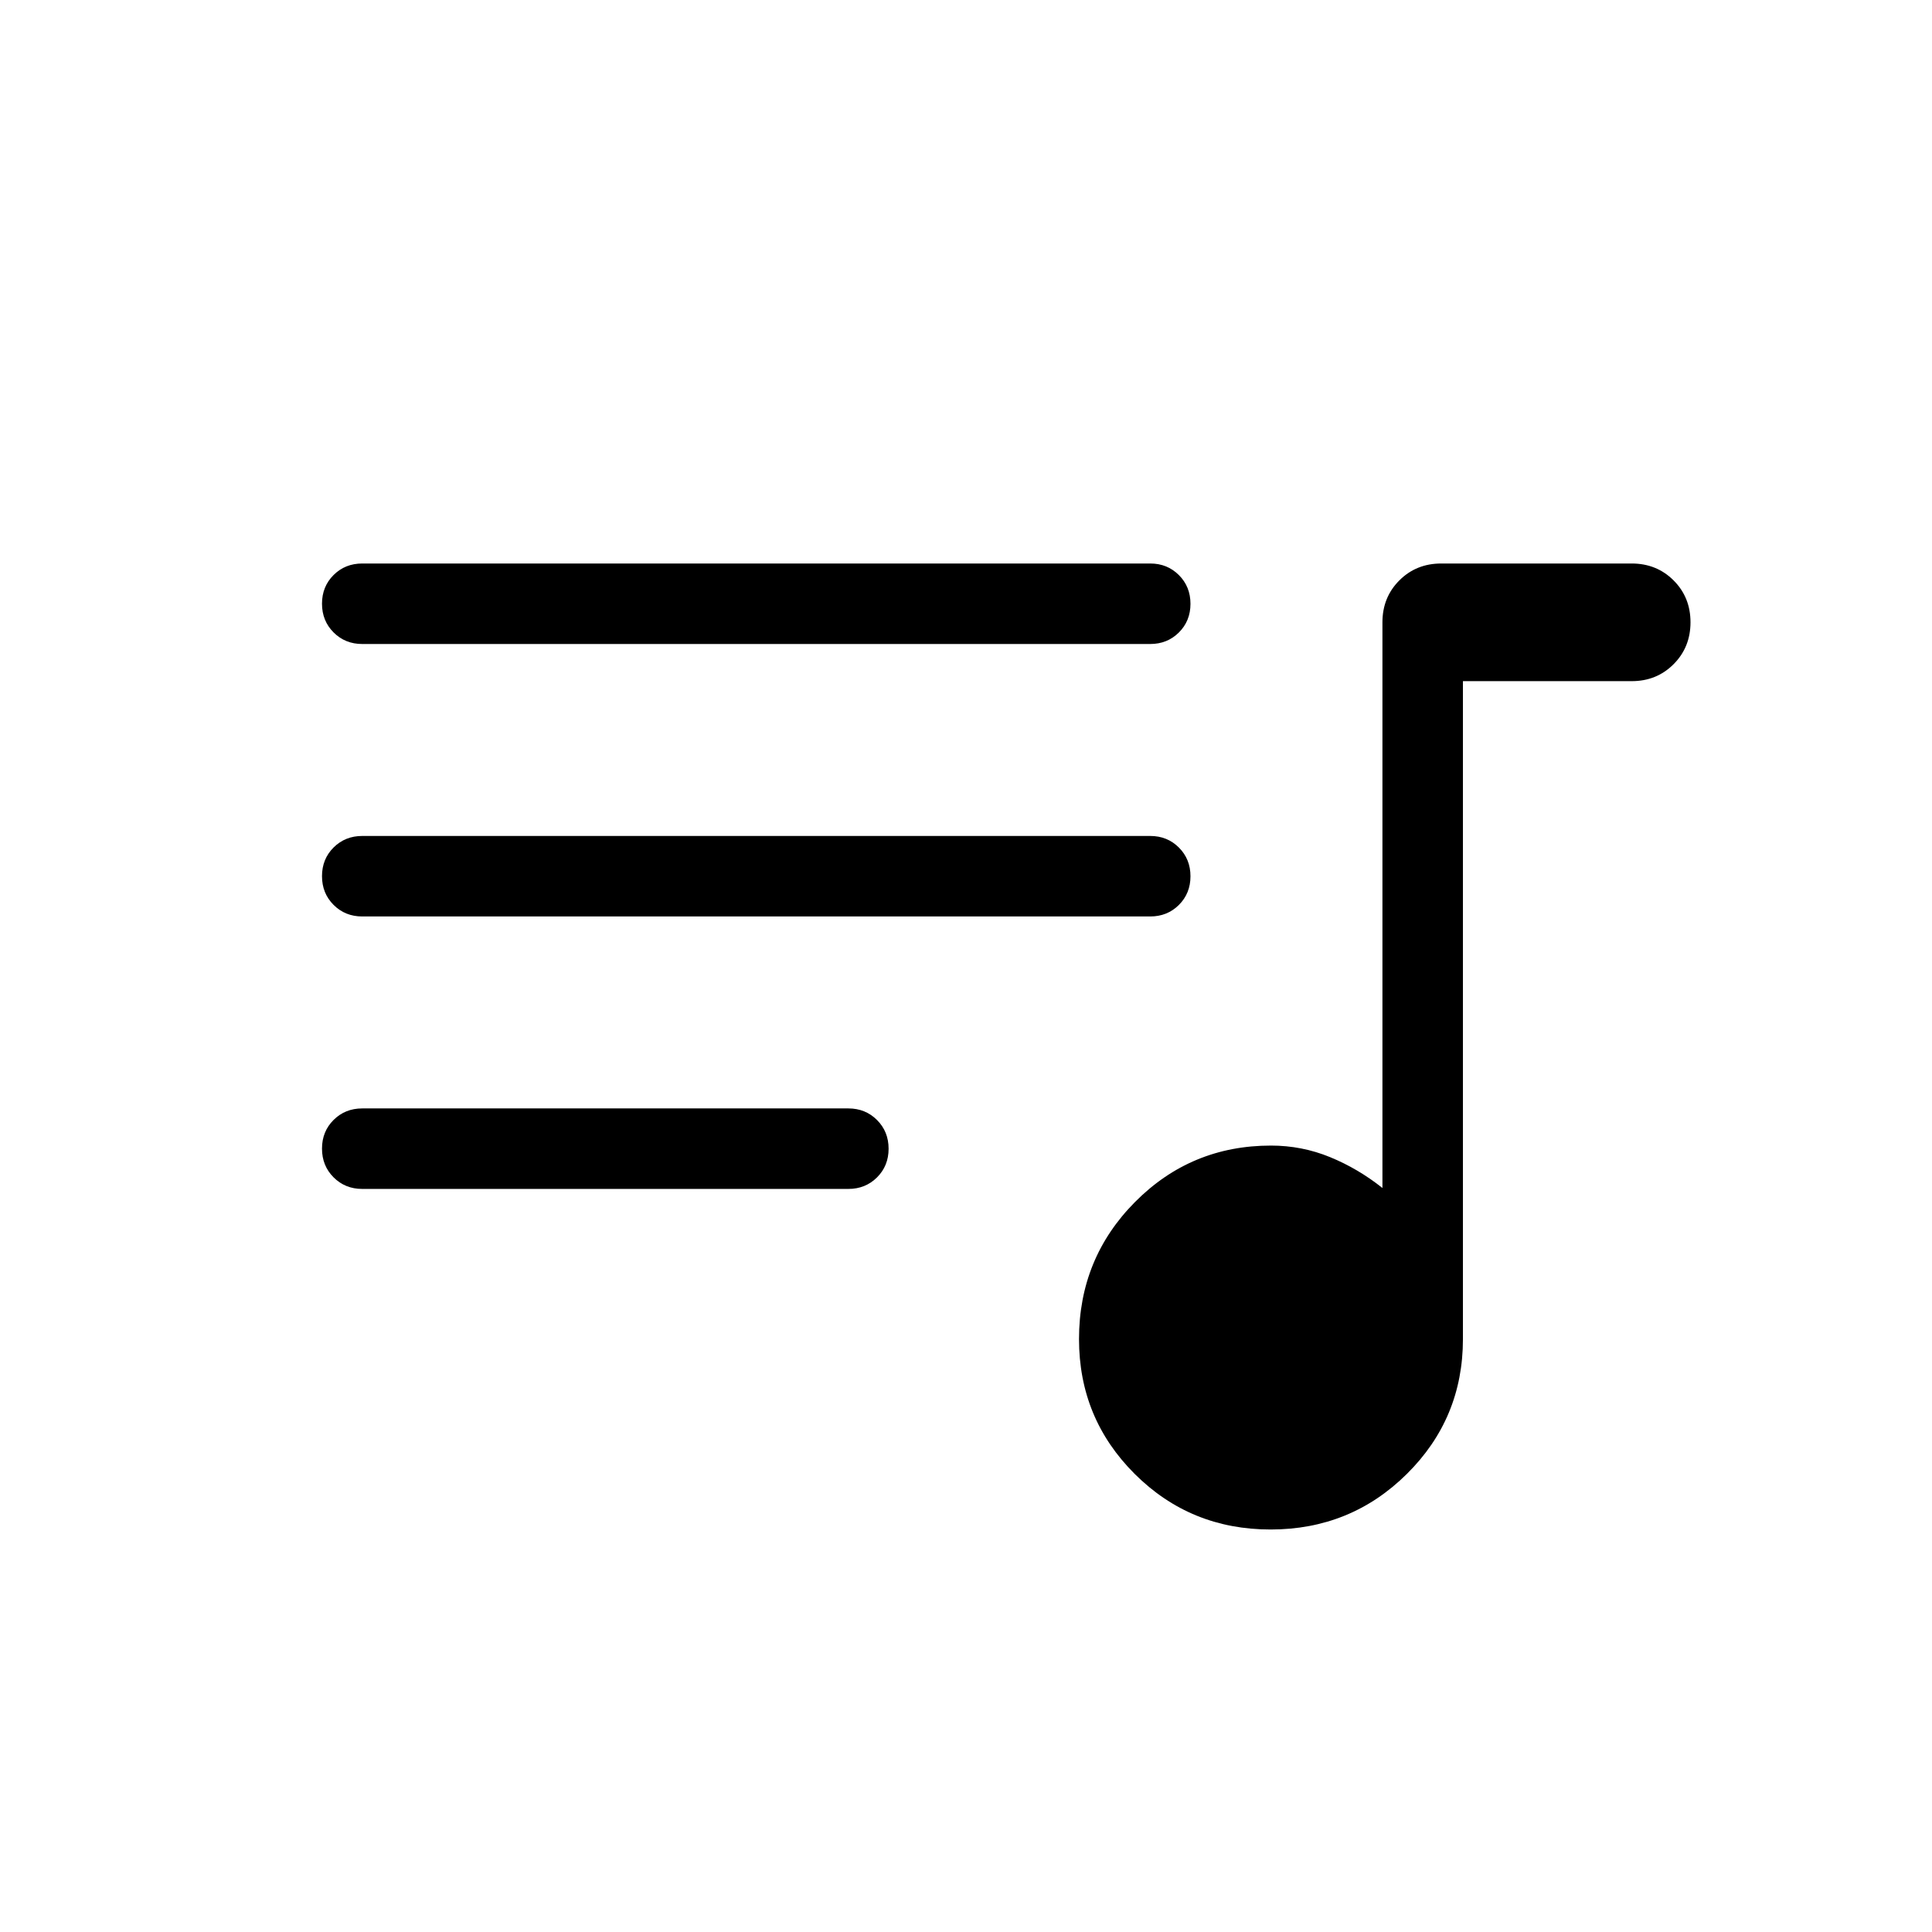
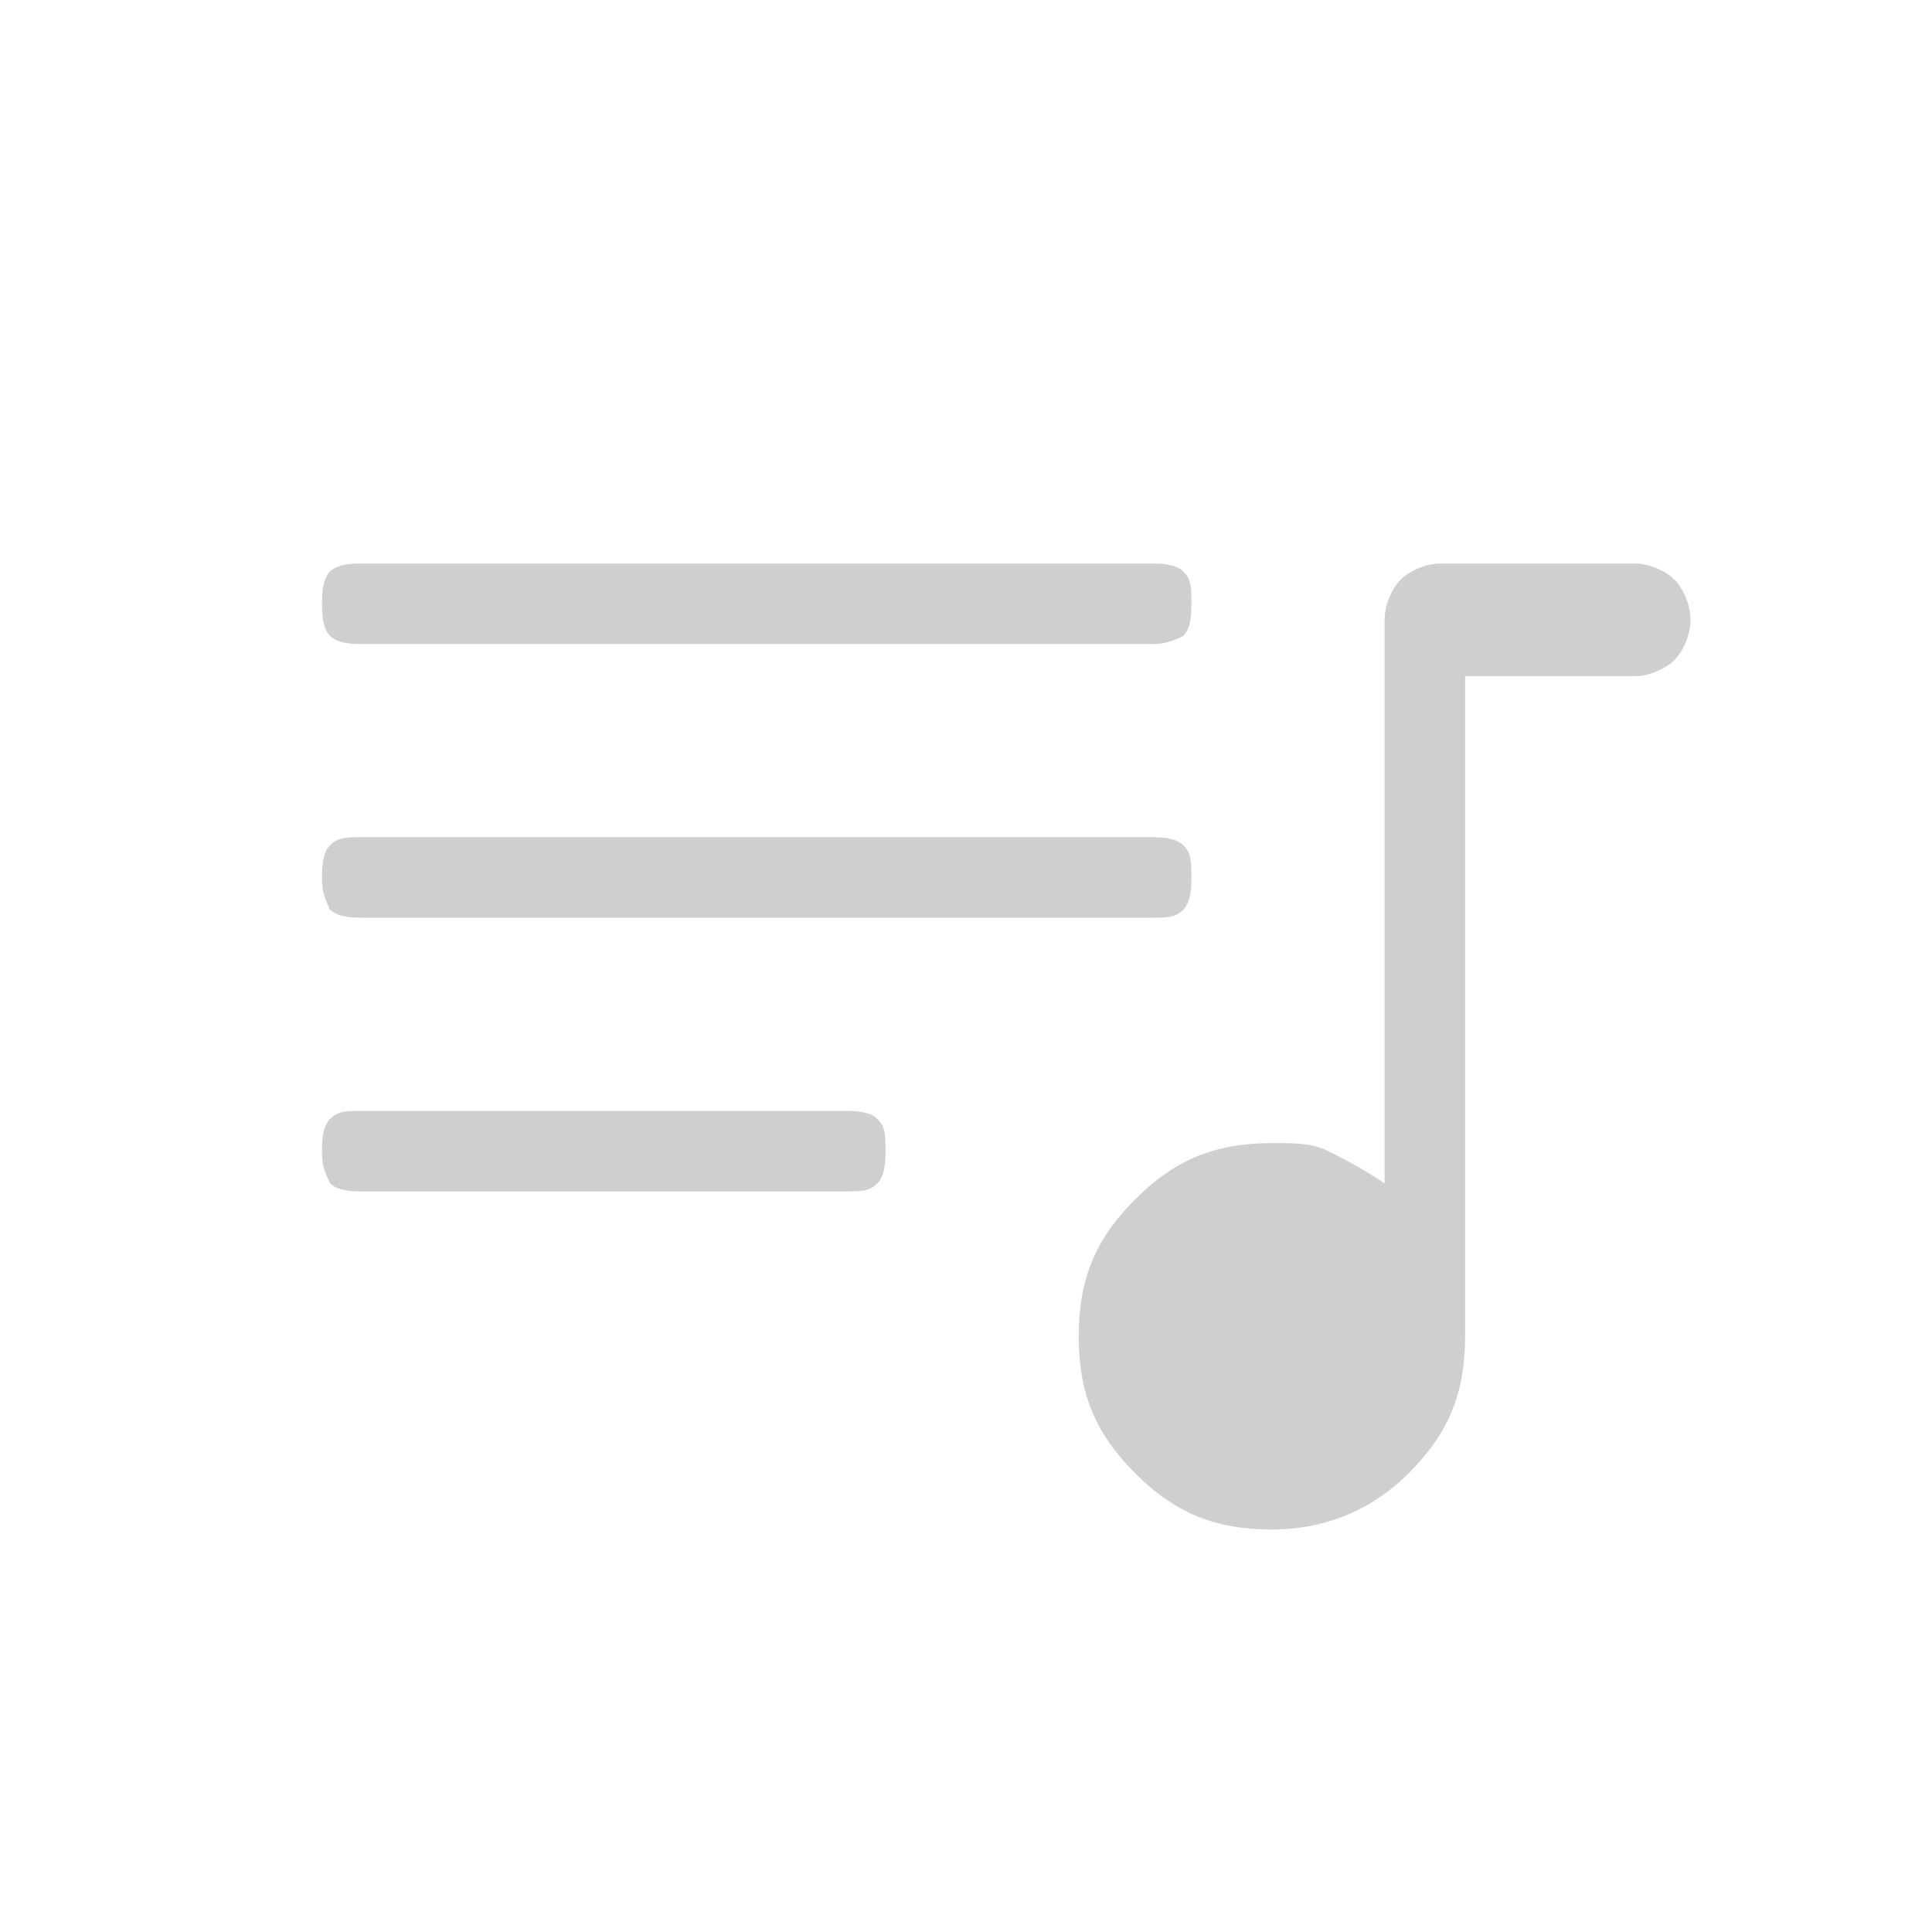
- <svg xmlns="http://www.w3.org/2000/svg" height="24" viewBox="0 -960 960 960" width="24">
-   <path d="M631.358-200q-39.82 0-67.512-27.596t-27.692-67.019q0-40.064 27.82-68.109 27.821-28.045 67.565-28.045 15.367 0 29.337 5.73 13.97 5.731 26.047 15.347v-281.077q0-12.424 8.404-20.827Q703.731-680 716.154-680h94.615q12.424 0 20.827 8.396Q840-663.208 840-650.796q0 12.411-8.404 20.834-8.403 8.423-20.827 8.423h-83.846v326.924q0 39.423-27.873 67.019Q671.177-200 631.358-200ZM180-369.23q-8.5 0-14.25-5.758t-5.75-14.27q0-8.511 5.75-14.242 5.75-5.731 14.25-5.731h241.538q8.5 0 14.25 5.758t5.75 14.269q0 8.512-5.75 14.243t-14.25 5.731H180Zm0-135.385q-8.5 0-14.25-5.758T160-524.642q0-8.512 5.75-14.243 5.75-5.73 14.25-5.73h391.538q8.5 0 14.25 5.757 5.751 5.758 5.751 14.27 0 8.511-5.751 14.242-5.75 5.731-14.25 5.731H180ZM180-640q-8.5 0-14.25-5.758T160-660.027q0-8.512 5.75-14.242Q171.5-680 180-680h391.538q8.5 0 14.25 5.758 5.751 5.757 5.751 14.269 0 8.511-5.751 14.242-5.75 5.731-14.25 5.731H180Z" />
+ <svg xmlns="http://www.w3.org/2000/svg" version="1.1" id="Layer_1" x="0px" y="0px" viewBox="0 0 24 24" style="enable-background:new 0 0 24 24;" xml:space="preserve">
+   <style type="text/css">
+ 	.st0{fill:#CFCFCF;}
+ </style>
+   <path class="st0" d="M15.8,19c-0.7,0-1.2-0.2-1.7-0.7c-0.5-0.5-0.7-1-0.7-1.7c0-0.7,0.2-1.2,0.7-1.7c0.5-0.5,1-0.7,1.7-0.7  c0.3,0,0.5,0,0.7,0.1c0.2,0.1,0.4,0.2,0.7,0.4v-7c0-0.2,0.1-0.4,0.2-0.5C17.5,7.1,17.7,7,17.9,7h2.4c0.2,0,0.4,0.1,0.5,0.2  C20.9,7.3,21,7.5,21,7.7c0,0.2-0.1,0.4-0.2,0.5c-0.1,0.1-0.3,0.2-0.5,0.2h-2.1v8.2c0,0.7-0.2,1.2-0.7,1.7C17,18.8,16.4,19,15.8,19z   M4.5,14.8c-0.1,0-0.3,0-0.4-0.1C4,14.5,4,14.4,4,14.3c0-0.1,0-0.3,0.1-0.4c0.1-0.1,0.2-0.1,0.4-0.1h6c0.1,0,0.3,0,0.4,0.1  C11,14,11,14.1,11,14.3c0,0.1,0,0.3-0.1,0.4c-0.1,0.1-0.2,0.1-0.4,0.1C10.5,14.8,4.5,14.8,4.5,14.8z M4.5,11.4c-0.1,0-0.3,0-0.4-0.1  C4,11.1,4,11,4,10.9c0-0.1,0-0.3,0.1-0.4c0.1-0.1,0.2-0.1,0.4-0.1h9.8c0.1,0,0.3,0,0.4,0.1c0.1,0.1,0.1,0.2,0.1,0.4  c0,0.1,0,0.3-0.1,0.4c-0.1,0.1-0.2,0.1-0.4,0.1C14.3,11.4,4.5,11.4,4.5,11.4z M4.5,8C4.4,8,4.2,8,4.1,7.9C4,7.8,4,7.6,4,7.5  c0-0.1,0-0.3,0.1-0.4C4.2,7,4.4,7,4.5,7h9.8c0.1,0,0.3,0,0.4,0.1c0.1,0.1,0.1,0.2,0.1,0.4c0,0.1,0,0.3-0.1,0.4C14.5,8,14.4,8,14.3,8  H4.5z" />
</svg>
